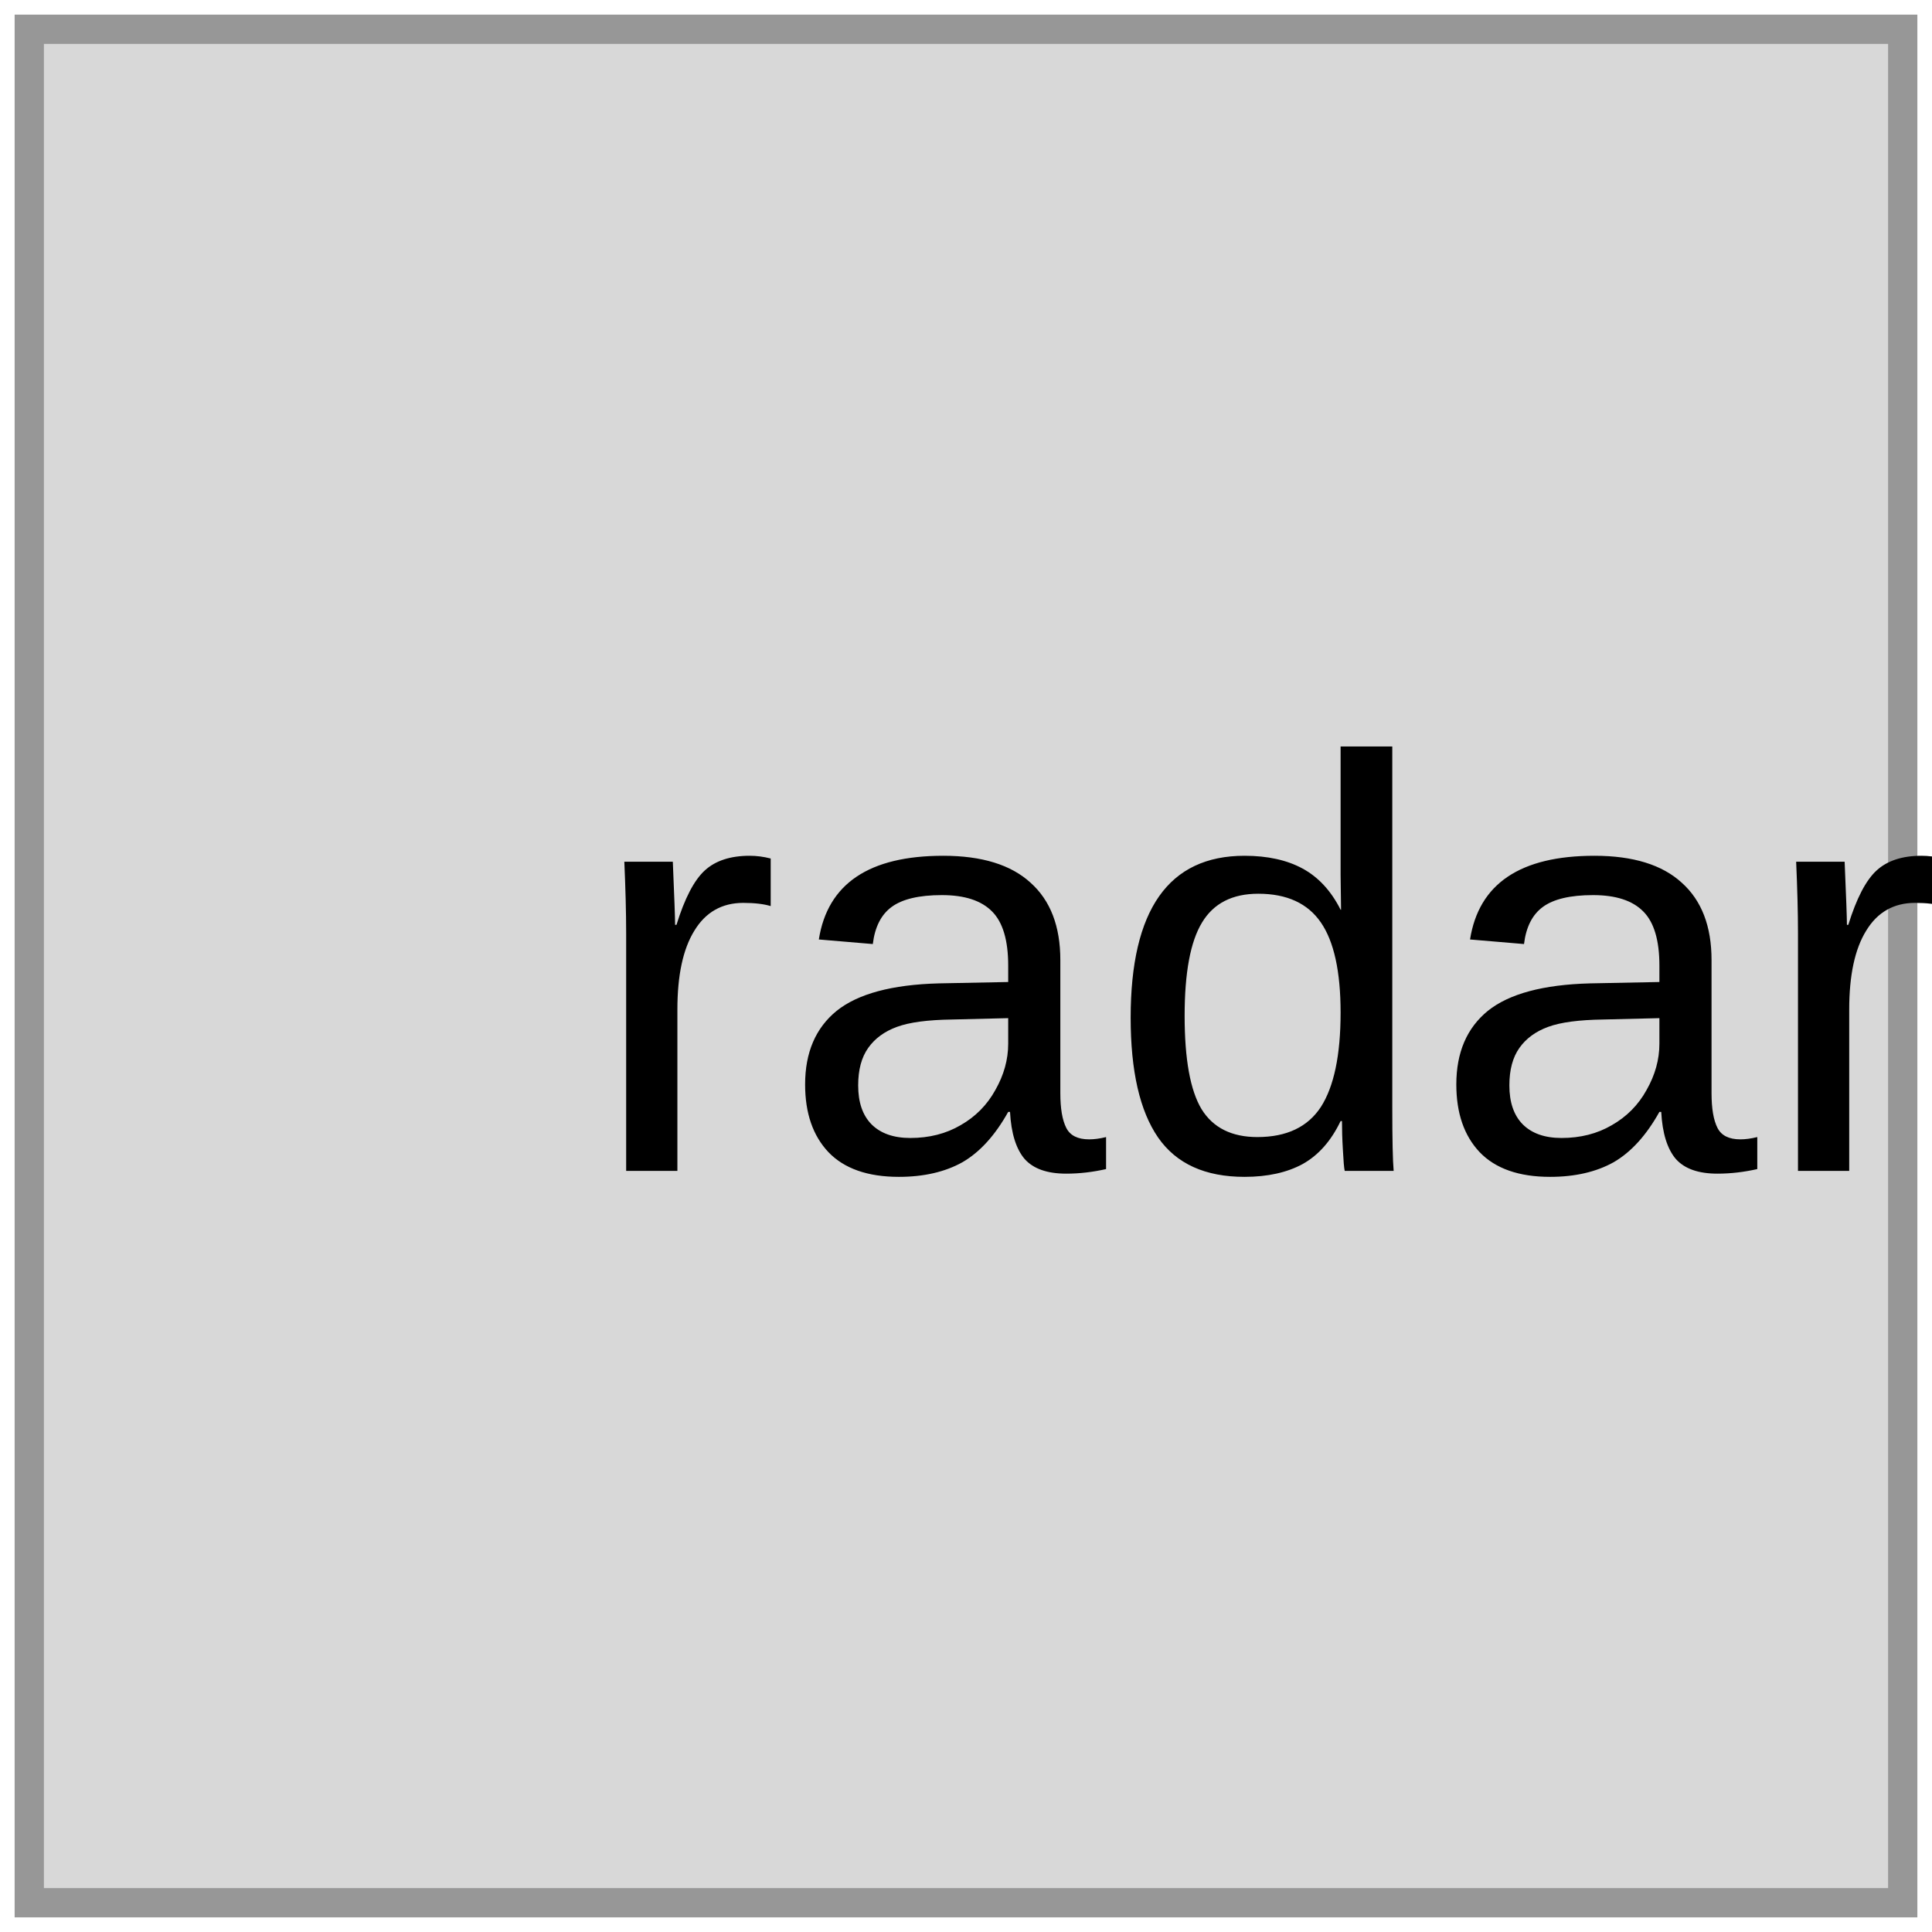
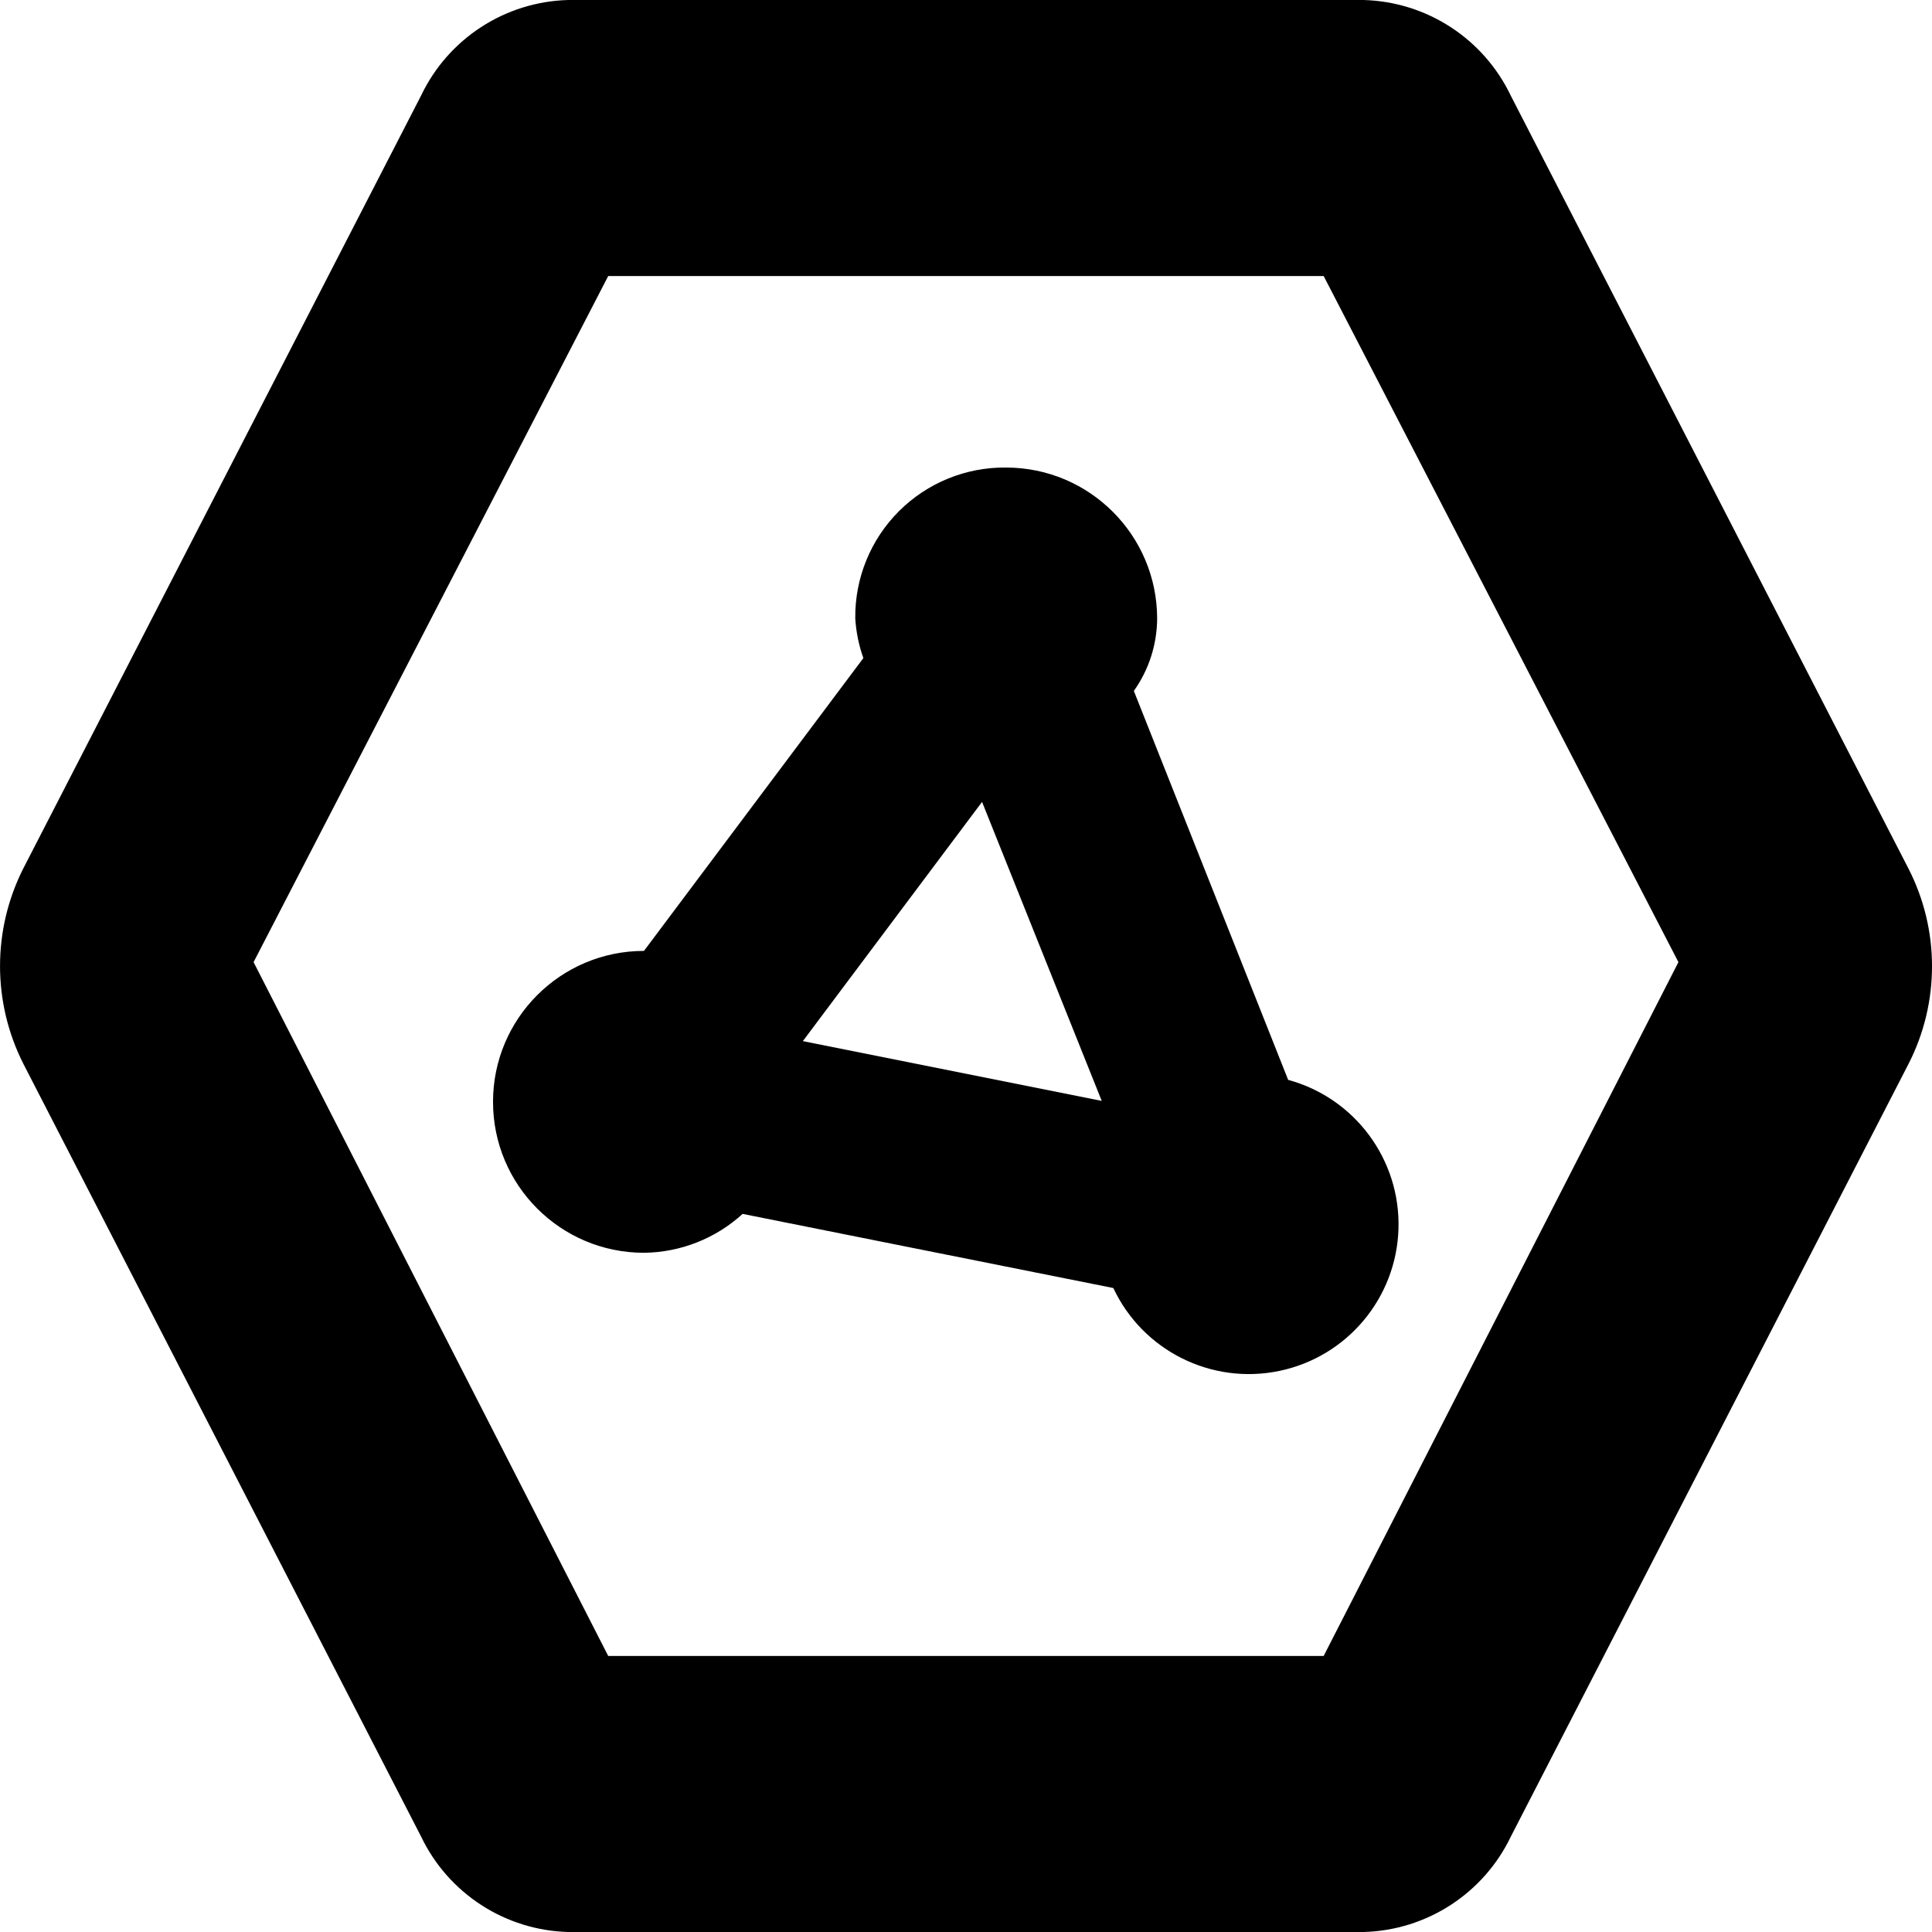
- <svg xmlns="http://www.w3.org/2000/svg" width="66px" height="66px" viewBox="0 0 66 66" version="1.1">
-   <g id="Page-1" stroke="none" stroke-width="1" fill="none" fill-rule="evenodd">
-     <rect id="Rectangle" stroke="#979797" fill="#D8D8D8" x="1" y="1" width="64" height="64" />
-     <text id="pie" font-family="ArialMT, Arial" font-size="20" font-weight="normal" fill="#000000">
-       <tspan x="20" y="40">radar</tspan>
-     </text>
-   </g>
+ <svg xmlns="http://www.w3.org/2000/svg" width="16" height="16" viewBox="0 0 16 16">
+   <path d="M15.805,7.193,12.512.793A1.393,1.393,0,0,0,11.293,0H4.705A1.391,1.391,0,0,0,3.487.792L.193,7.192a1.792,1.792,0,0,0,0,1.617l3.294,6.4A1.392,1.392,0,0,0,4.705,16h6.588a1.393,1.393,0,0,0,1.22-.792l3.294-6.4A1.776,1.776,0,0,0,15.805,7.193Zm-4.843,6.521H5.037L2.1,7.968,5.037,2.286h5.925L13.9,7.968ZM9.39,5.722a1.044,1.044,0,0,0,.193-.6,1.252,1.252,0,0,0-1.25-1.25,1.235,1.235,0,0,0-1.25,1.25,1.2,1.2,0,0,0,.067.328L5.333,7.875h0a1.25,1.25,0,0,0,0,2.5,1.232,1.232,0,0,0,.817-.322l3.07.614a1.24,1.24,0,1,0,1.448-1.724Zm-2.741,2.9L8.133,6.641l.991,2.476Z" />
</svg>
